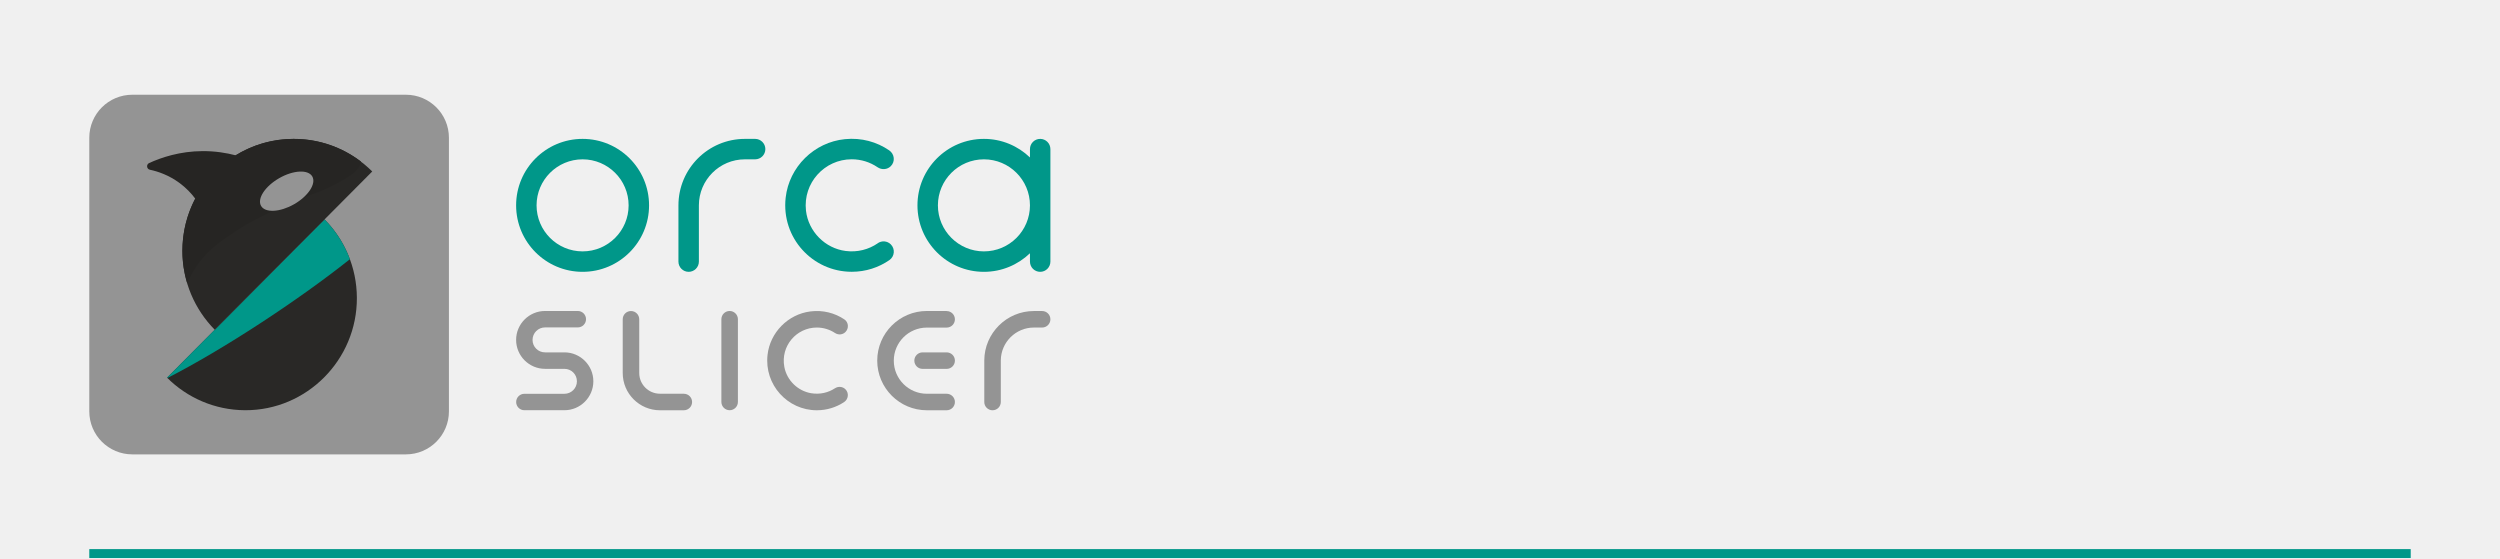
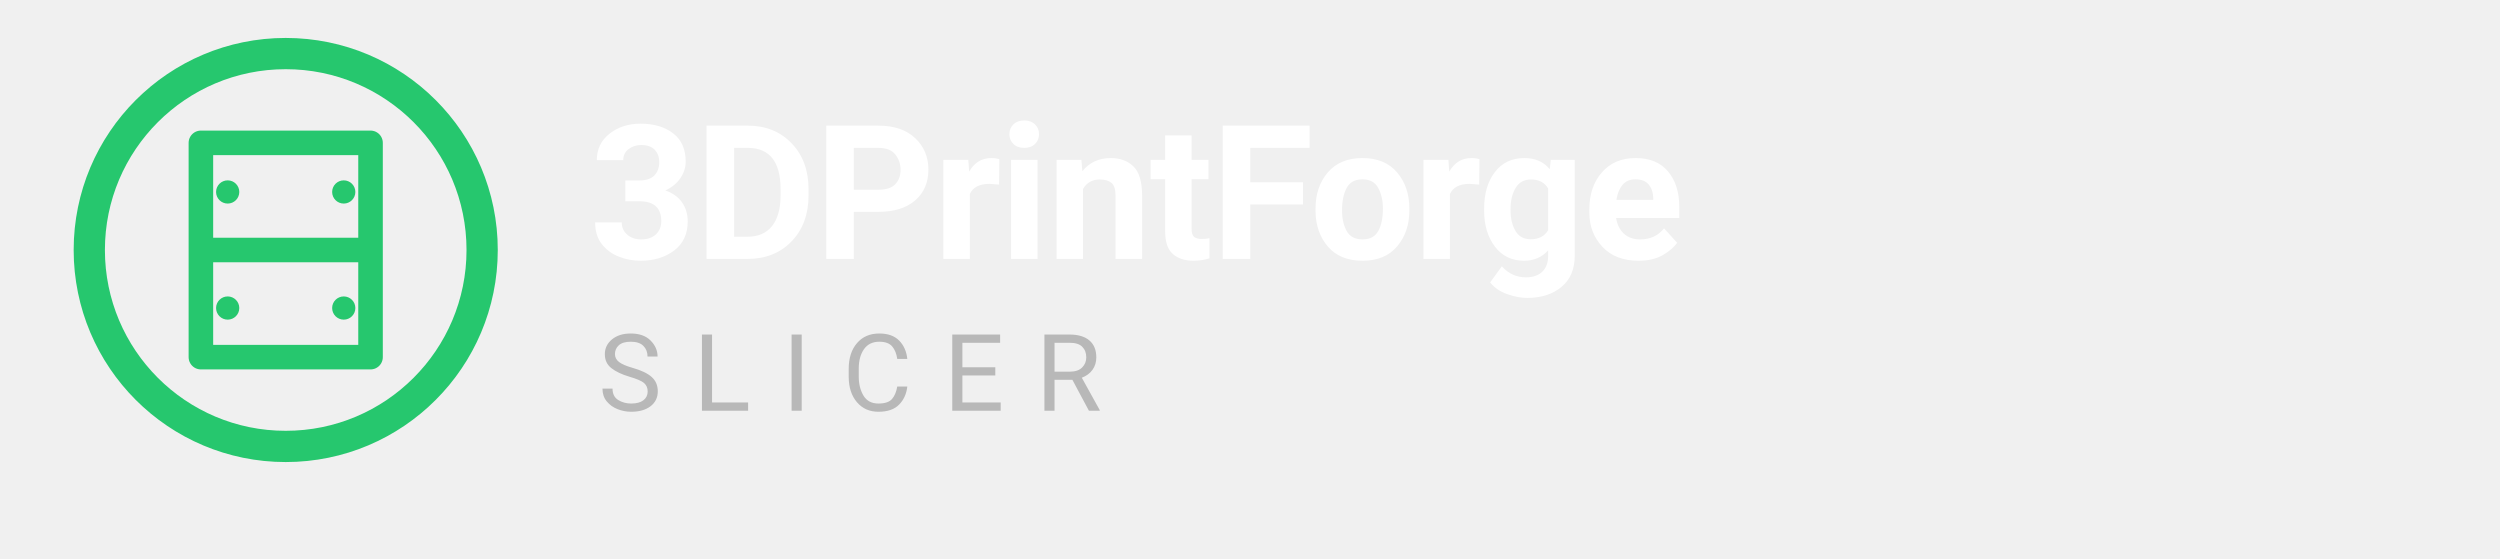
- <svg xmlns="http://www.w3.org/2000/svg" id="a" width="560" height="125" viewBox="0 0 560 125">
-   <rect id="b" x="20" y="123" width="520" height="2" style="fill:#009789;" />
-   <g id="c">
-     <rect id="d" x="20" y="21.22" width="80.56" height="80.56" rx="9.64" ry="9.64" style="fill:#949494;" />
+ <svg xmlns="http://www.w3.org/2000/svg" width="560" height="125" viewBox="0 0 560 125">
+   <g transform="translate(64 56)">
+     <circle r="44" fill="none" stroke="#26C76E" stroke-width="7" />
+     <path d="M -19 -24 L -19 24 M 19 -24 L 19 24 M -19 -24 L 19 -24 M -19 0 L 19 0 M -19 24 L 19 24" fill="none" stroke="#26C76E" stroke-width="5.5" stroke-linecap="round" stroke-linejoin="round" />
+     <circle cx="-13" cy="-13" r="2.6" fill="#26C76E" />
+     <circle cx="13" cy="-13" r="2.6" fill="#26C76E" />
+     <circle cx="-13" cy="13" r="2.6" fill="#26C76E" />
+     <circle cx="13" cy="13" r="2.6" fill="#26C76E" />
  </g>
-   <g id="e">
-     <path id="f" d="M37.42,84.6c4.49,4.48,10.66,7.26,17.48,7.29,13.8.06,25.1-11.3,25.04-25.18-.03-6.86-2.79-13.06-7.25-17.57l-35.27,35.46Z" style="fill:#292826;" />
-   </g>
-   <g id="g">
-     <path id="h" d="M72.69,49.14l-35.27,35.46s.05.05.08.07c12.36-6.3,29.28-17.38,40.88-26.61-1.25-3.38-3.21-6.42-5.69-8.93" style="fill:#009789;" />
-   </g>
-   <g id="i">
-     <path id="j" d="M65.8,31.11c-13.77,0-24.94,11.23-24.94,25.08,0,6.9,2.77,13.14,7.25,17.68l35.27-35.46c-4.51-4.5-10.72-7.29-17.58-7.29" style="fill:#292826;" />
-   </g>
-   <g id="k">
-     <path id="l" d="M65.8,31.11c-4.77,0-9.23,1.35-13.02,3.68-2.03-.53-4.55-.96-7.44-.94-5.04.03-9.14,1.4-11.93,2.67-.69.32-.58,1.34.16,1.5,1.83.39,4.25,1.2,6.64,2.97,1.51,1.11,2.66,2.35,3.52,3.5-1.83,3.49-2.87,7.47-2.87,11.69,0,2.52.37,4.95,1.06,7.25,1.05-2.34,2.16-3.9,2.52-4.39,2.29-3.15,4.71-4.79,8.29-7.2,2.64-1.78,6.3-3.87,16.82-8.2,0,0,3.29-.93,7.7-3.55,1.76-1.05,3.1-2.03,3.52-3.58.03-.11.06-.22.08-.32-4.18-3.19-9.4-5.08-15.05-5.08" style="fill:#262523;" />
-   </g>
-   <g id="m">
-     <path id="n" d="M69.96,39.54c.91,1.62-.92,4.4-4.09,6.21-3.17,1.81-6.49,1.97-7.4.36-.91-1.62.92-4.4,4.09-6.21,3.17-1.81,6.49-1.97,7.4-.36" style="fill:#949494;" />
-   </g>
-   <path d="M163.44,69.66c-1.02,0-1.85.83-1.85,1.85v18.53c0,1.02.83,1.85,1.85,1.85s1.85-.83,1.85-1.85v-18.53c0-1.02-.83-1.85-1.85-1.85Z" style="fill:#949494;" />
-   <path d="M212.05,69.66h-4.43c-6.13,0-11.12,4.99-11.12,11.12s4.99,11.12,11.12,11.12h4.43c1.02,0,1.85-.83,1.85-1.85s-.83-1.85-1.85-1.85h-4.43c-4.09,0-7.41-3.32-7.41-7.41s3.32-7.41,7.41-7.41h4.43c1.02,0,1.85-.83,1.85-1.85s-.83-1.85-1.85-1.85Z" style="fill:#949494;" />
-   <path d="M212.05,78.93h-5.39c-1.02,0-1.85.83-1.85,1.85s.83,1.85,1.85,1.85h5.39c1.02,0,1.85-.83,1.85-1.85s-.83-1.85-1.85-1.85Z" style="fill:#949494;" />
-   <path d="M126.43,91.89h-8.97c-1.02,0-1.84-.83-1.84-1.84s.82-1.84,1.84-1.84h8.97c1.54,0,2.8-1.25,2.8-2.8s-1.25-2.79-2.8-2.79h-4.34c-3.57,0-6.48-2.91-6.48-6.48s2.91-6.48,6.48-6.48h7.34c1.02,0,1.84.83,1.84,1.84s-.82,1.84-1.84,1.84h-7.34c-1.54,0-2.8,1.25-2.8,2.8s1.25,2.79,2.8,2.79h4.34c3.57,0,6.48,2.91,6.48,6.48s-2.91,6.48-6.48,6.48Z" style="fill:#949494;" />
-   <path d="M187.05,86.96c-1.5.99-3.37,1.45-5.36,1.12-3.01-.51-5.44-2.9-6-5.89-.87-4.7,2.73-8.82,7.28-8.82,1.5,0,2.9.45,4.07,1.22.74.49,1.72.41,2.34-.22h0c.82-.82.71-2.19-.25-2.83-2.13-1.43-4.79-2.14-7.61-1.78-5.01.64-9.03,4.72-9.59,9.73-.76,6.7,4.49,12.41,11.04,12.41,2.25,0,4.34-.67,6.09-1.82.99-.65,1.16-2.04.32-2.88h0c-.63-.63-1.6-.71-2.34-.23Z" style="fill:#949494;" />
-   <path d="M153.17,88.19h-5.35c-2.55,0-4.63-2.08-4.63-4.63v-12.04c0-1.02-.83-1.85-1.85-1.85s-1.85.83-1.85,1.85v12.04c0,4.6,3.74,8.34,8.34,8.34h5.35c1.02,0,1.85-.83,1.85-1.85s-.83-1.85-1.85-1.85Z" style="fill:#949494;" />
-   <path d="M233.44,73.37h-1.85c-4.06,0-7.37,3.29-7.41,7.35v9.33c0,1.02-.83,1.85-1.85,1.85s-1.85-.83-1.85-1.85v-9.33c.04-6.1,5.01-11.05,11.11-11.05h1.85c1.02,0,1.85.83,1.85,1.85s-.83,1.85-1.85,1.85Z" style="fill:#949494;" />
-   <path d="M130.5,35.69c5.68,0,10.31,4.62,10.31,10.31s-4.62,10.31-10.31,10.31-10.31-4.62-10.31-10.31,4.62-10.31,10.31-10.31M130.5,31.11c-8.22,0-14.89,6.67-14.89,14.89s6.67,14.89,14.89,14.89,14.89-6.67,14.89-14.89-6.67-14.89-14.89-14.89h0Z" style="fill:#009789;" />
-   <path d="M233,31.11c-1.27,0-2.29,1.03-2.29,2.29v1.87c-2.68-2.57-6.3-4.16-10.31-4.16-8.22,0-14.89,6.67-14.89,14.89s6.67,14.89,14.89,14.89c4,0,7.63-1.59,10.31-4.16v1.87c0,1.27,1.03,2.29,2.29,2.29s2.29-1.03,2.29-2.29v-25.2c0-1.27-1.03-2.29-2.29-2.29ZM220.4,56.31c-5.68,0-10.31-4.62-10.31-10.31s4.62-10.31,10.31-10.31,10.31,4.62,10.31,10.31-4.62,10.31-10.31,10.31Z" style="fill:#009789;" />
-   <path d="M169.15,31.11h-2.29c-8.22,0-14.89,6.67-14.89,14.89v12.6c0,1.27,1.03,2.29,2.29,2.29s2.29-1.03,2.29-2.29v-12.6c0-5.68,4.62-10.31,10.31-10.31h0s2.29,0,2.29,0c1.27,0,2.29-1.03,2.29-2.29s-1.03-2.29-2.29-2.29Z" style="fill:#009789;" />
-   <path d="M196.61,54.5c-2,1.37-4.5,2.06-7.17,1.72-4.64-.59-8.37-4.38-8.9-9.03-.7-6.22,4.16-11.51,10.24-11.51,2.15,0,4.14.66,5.79,1.78.93.63,2.17.56,2.97-.24h0c1.03-1.03.84-2.72-.36-3.54-2.77-1.9-6.22-2.88-9.91-2.51-6.9.68-12.51,6.21-13.28,13.1-1.01,8.99,6.01,16.61,14.8,16.61,3.13,0,6.03-.96,8.42-2.61,1.19-.82,1.35-2.51.33-3.53h0c-.79-.79-2.01-.89-2.93-.26Z" style="fill:#009789;" />
+   <text x="132" y="58" font-family="-apple-system, Segoe UI, Roboto, sans-serif" font-weight="700" font-size="42" fill="#FFFFFF" letter-spacing="-0.5">3DPrintForge</text>
+   <text x="134" y="92" font-family="-apple-system, Segoe UI, Roboto, sans-serif" font-weight="400" font-size="24" fill="#B8B8B8" letter-spacing="7">SLICER</text>
</svg>
